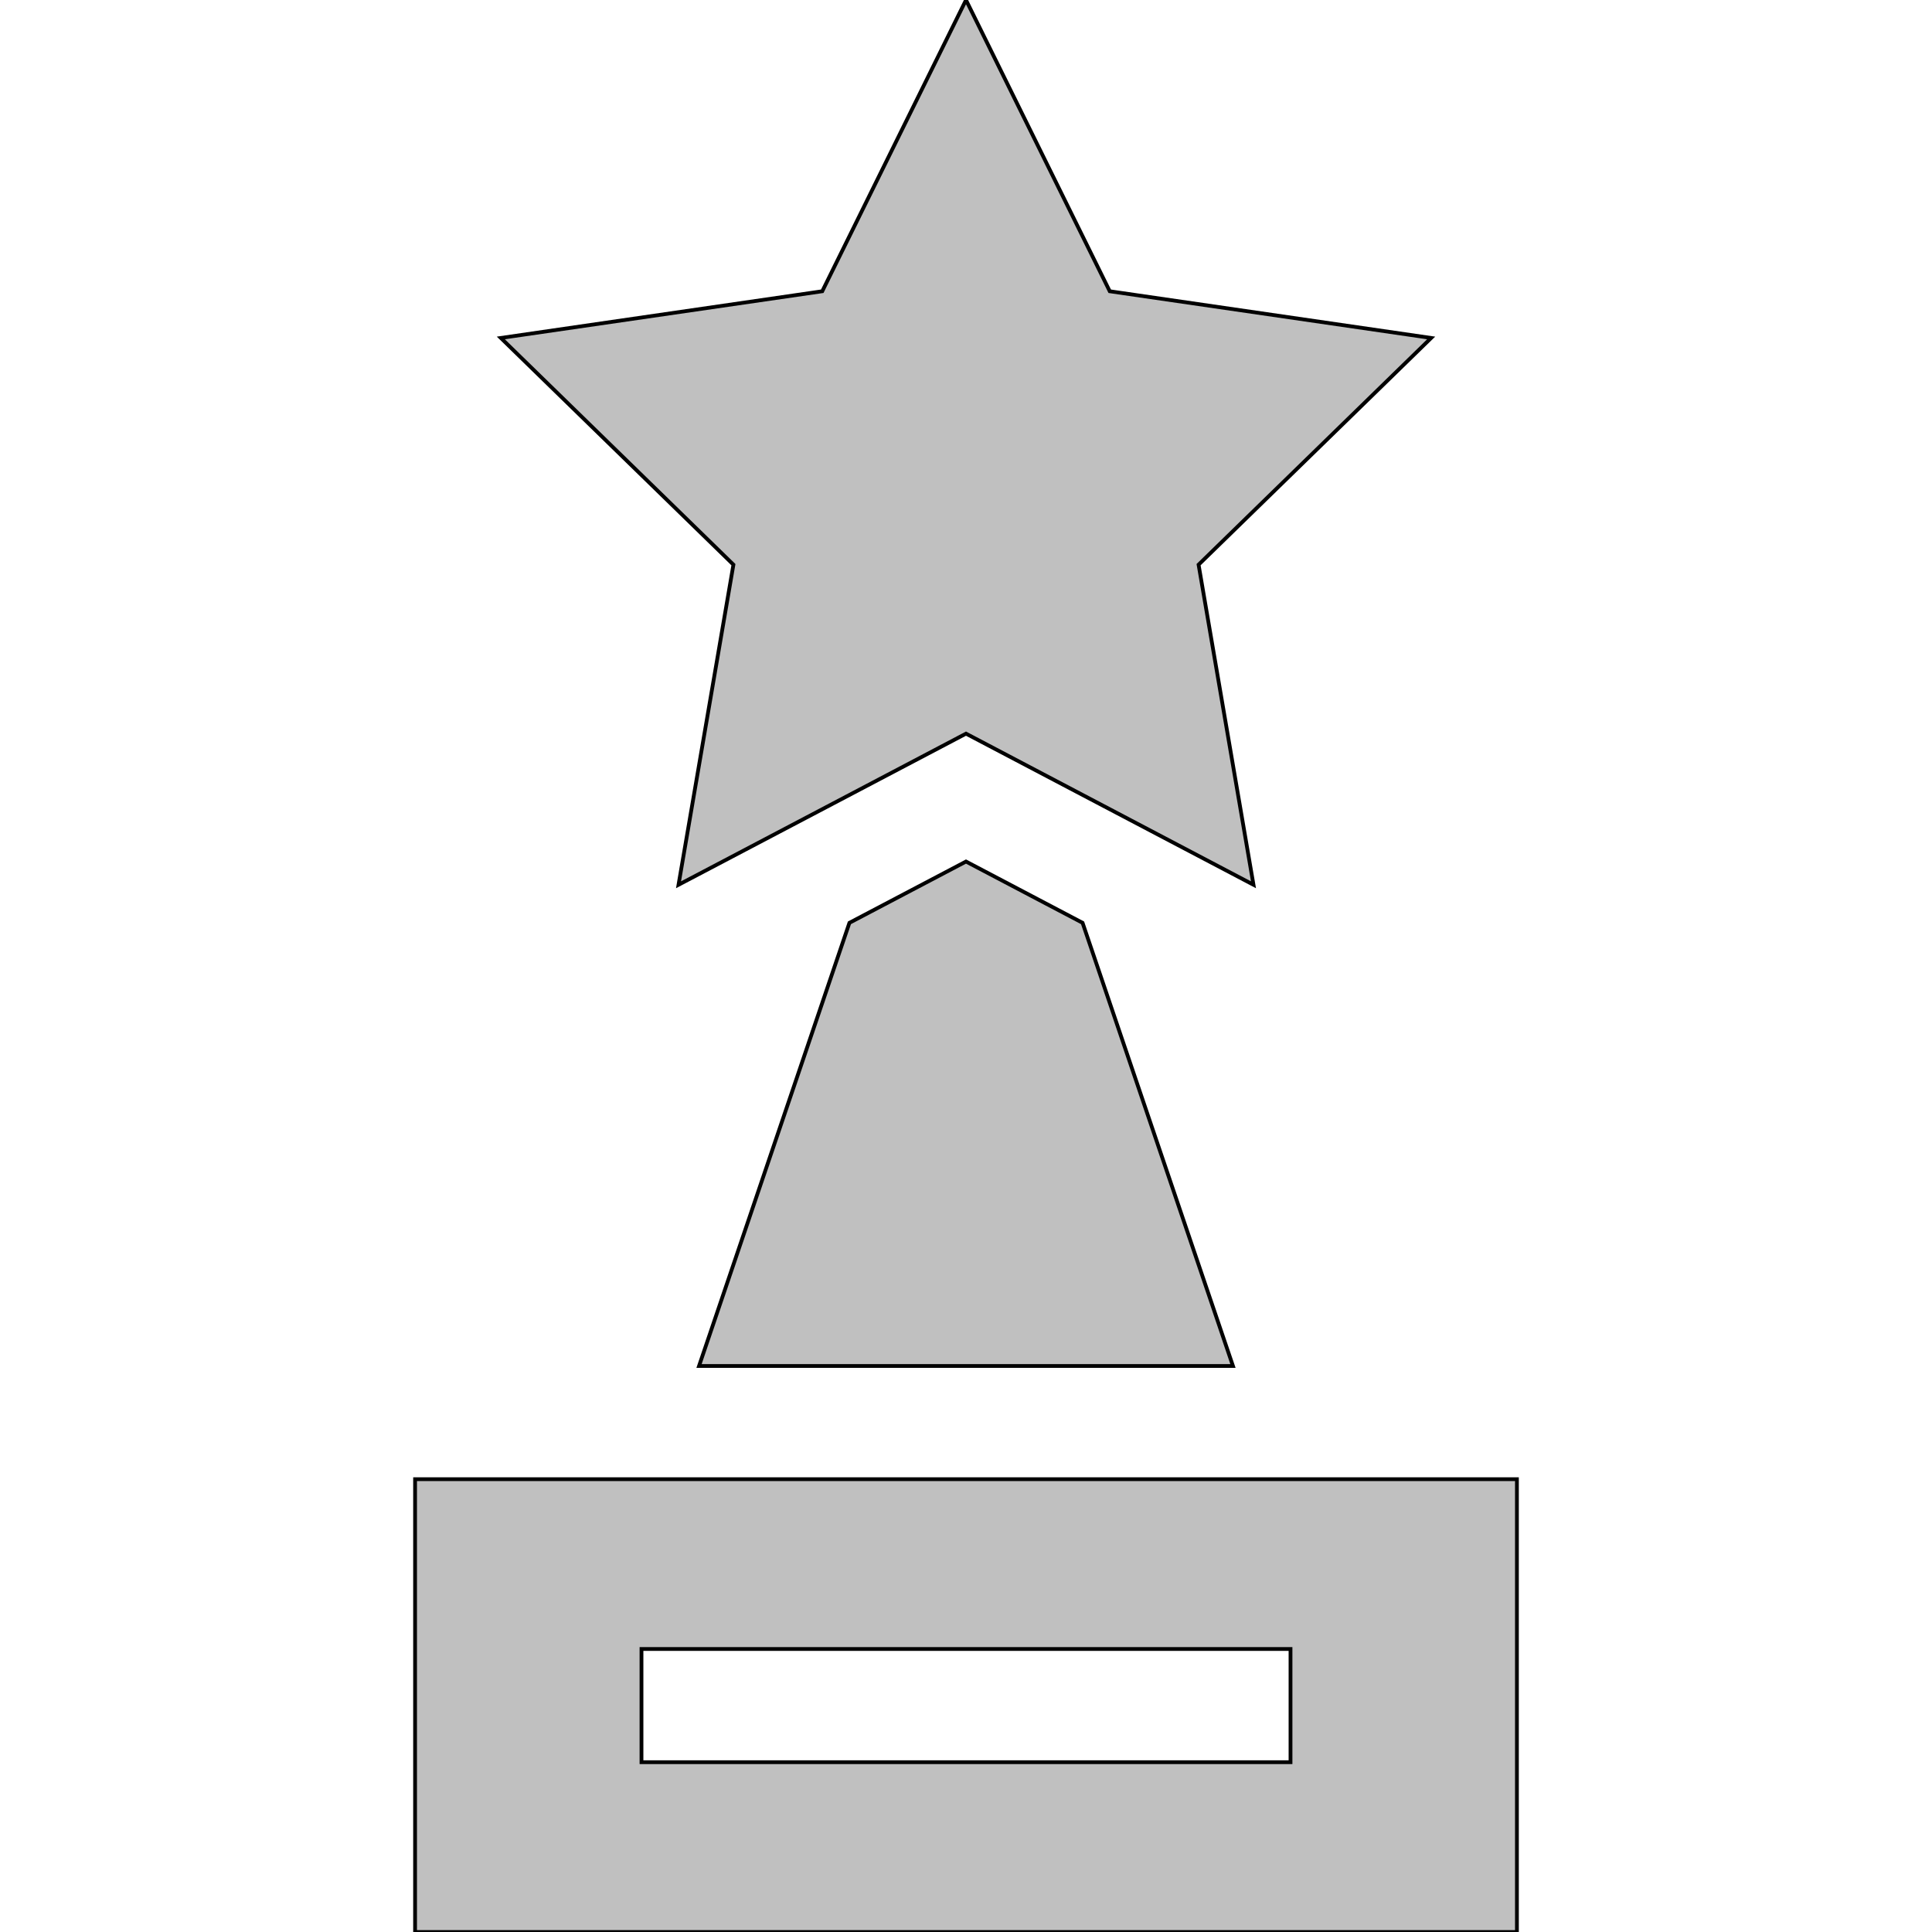
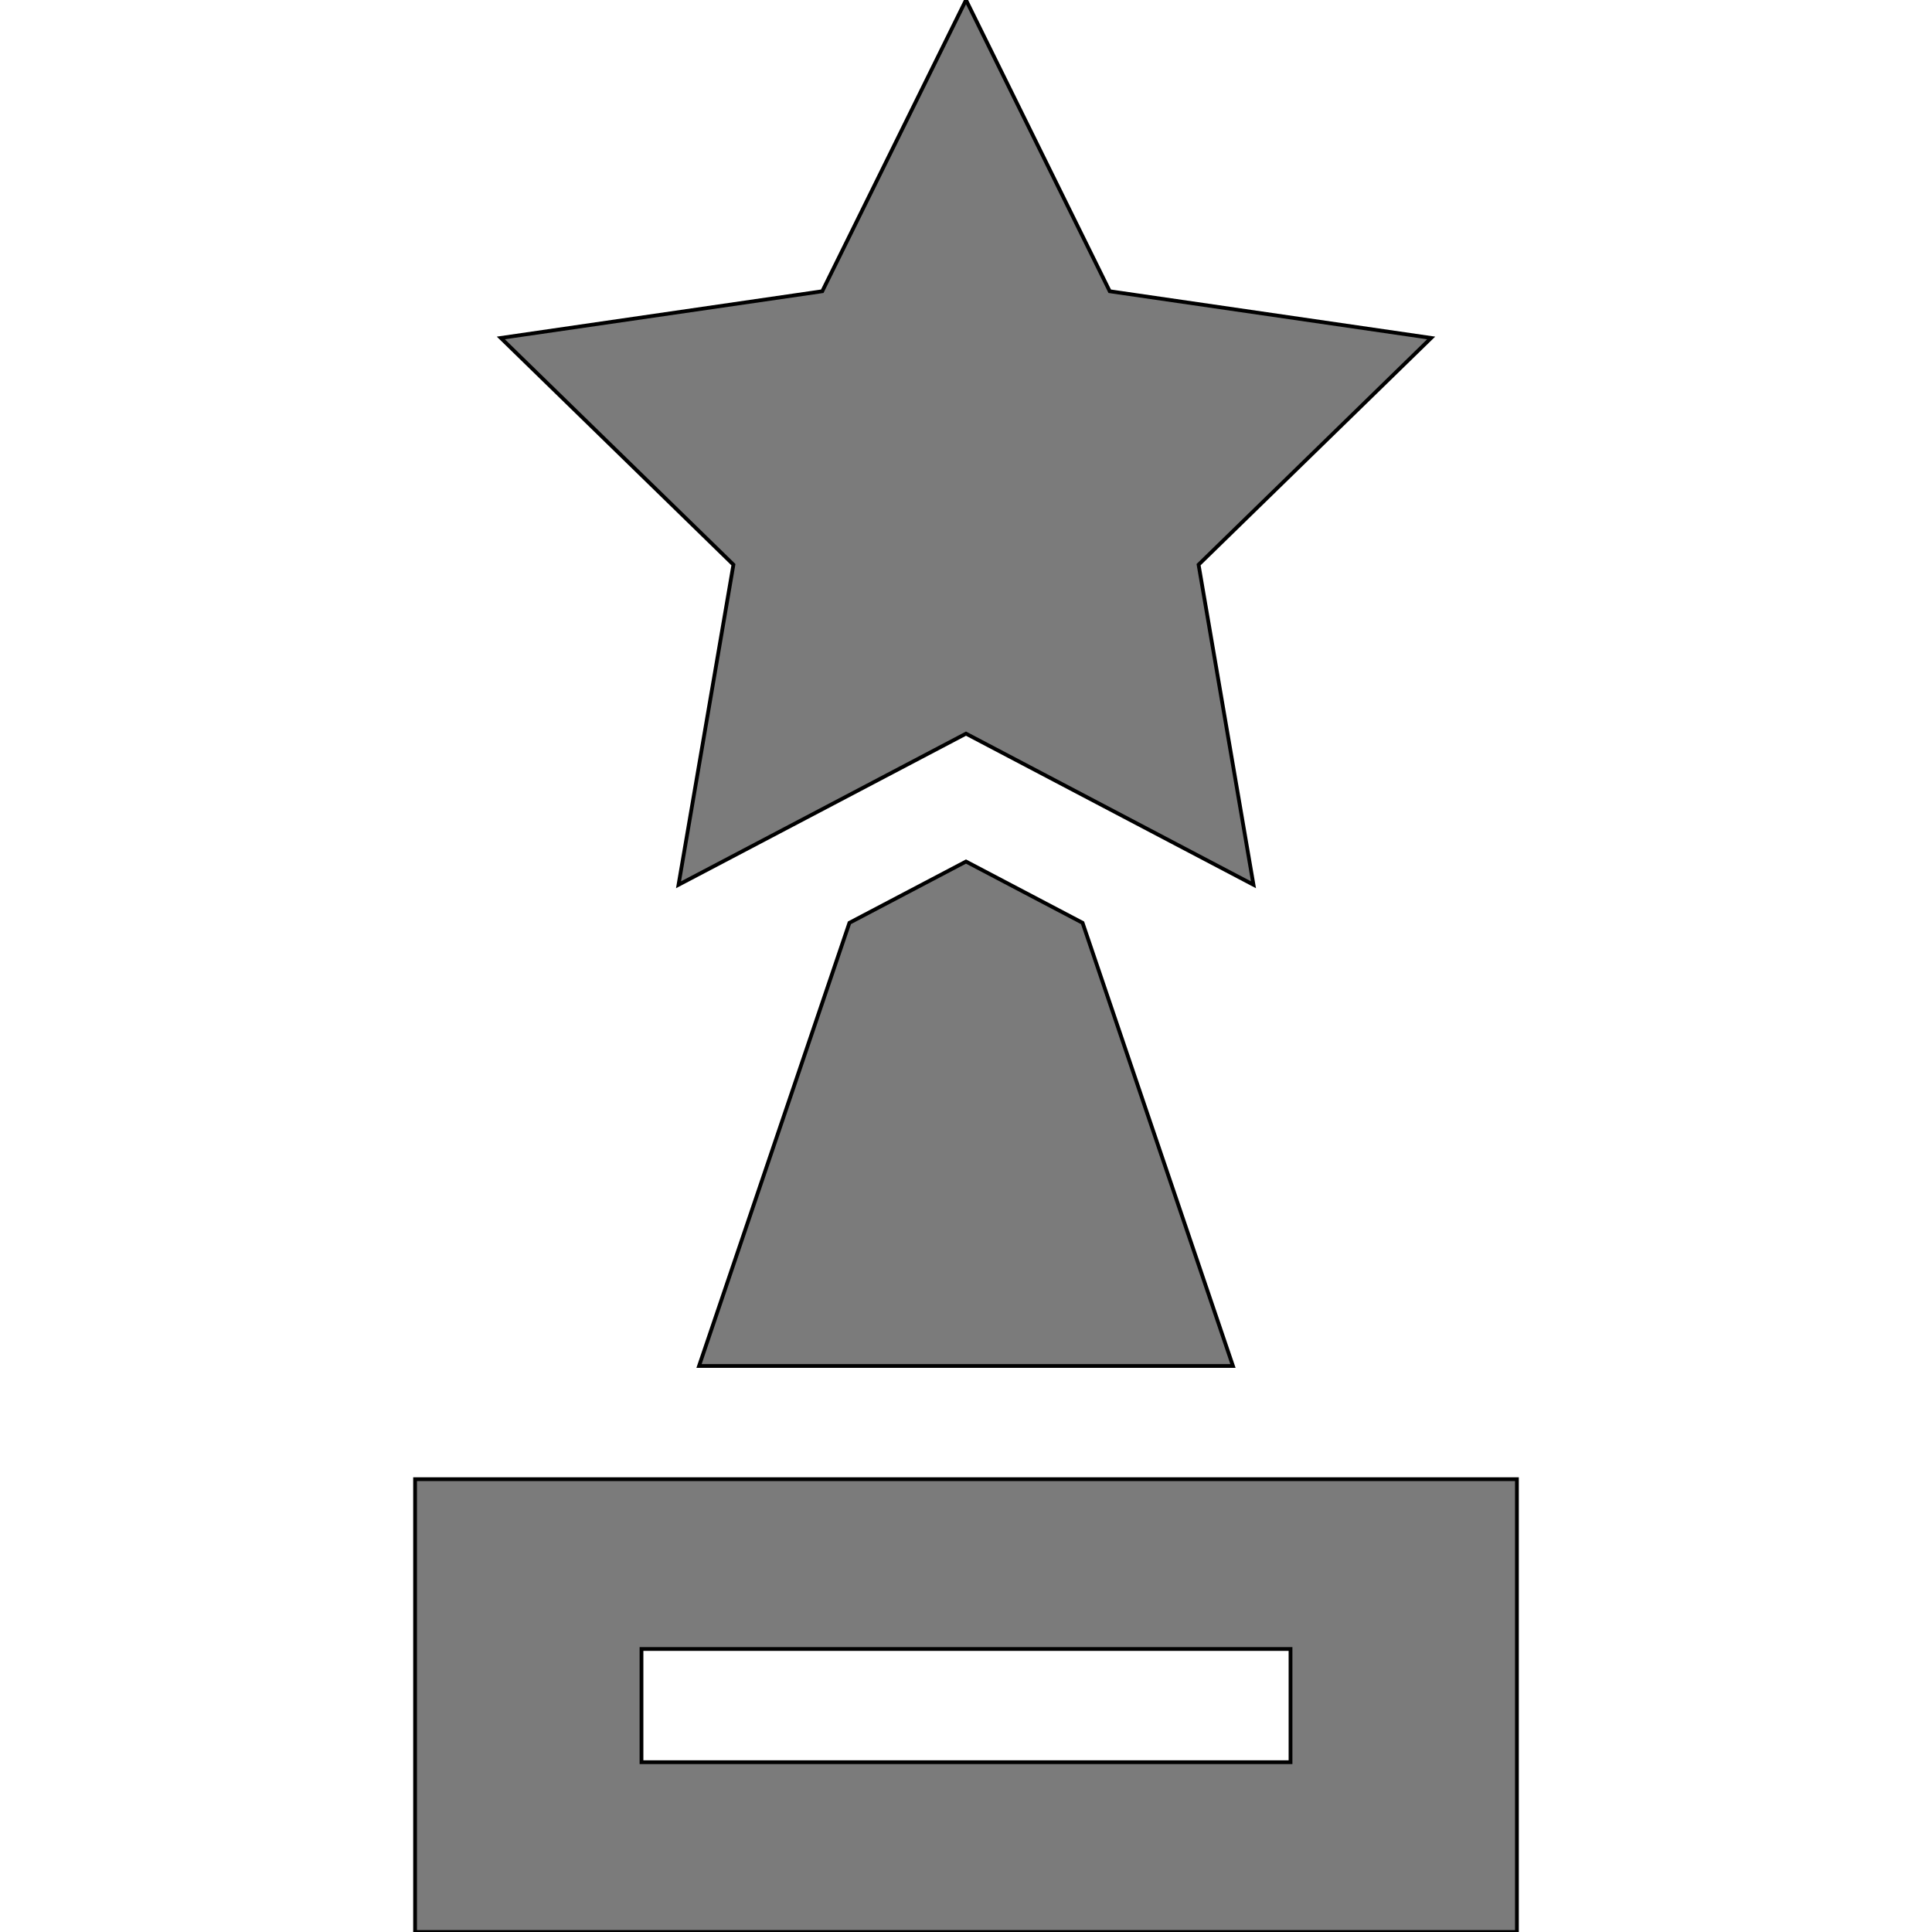
<svg xmlns="http://www.w3.org/2000/svg" id="Capa_1" enable-background="new 0 0 512 512" height="512" viewBox="0 0 512 512" width="512">
  <g>
-     <path stroke="black" fill="#c0c0c0" d="m110 392v120h292v-120zm232 75h-172v-30h172z" />
-     <path stroke="black" fill="#c0c0c0" d="m225.109 244.557-39.859 117.443h141.499l-39.858-117.443-30.891-16.241z" />
-     <path stroke="black" fill="#c0c0c0" d="m179.814 234.476 76.186-40.053 76.186 40.053-14.55-84.834 61.636-60.08-85.179-12.377-38.093-77.185-38.093 77.185-85.179 12.377 61.636 60.08z" />
+     <path stroke="black" fill="#7B7B7B" d="m110 392v120h292v-120zm232 75h-172v-30h172z" />
+     <path stroke="black" fill="#7B7B7B" d="m225.109 244.557-39.859 117.443h141.499l-39.858-117.443-30.891-16.241z" />
+     <path stroke="black" fill="#7B7B7B" d="m179.814 234.476 76.186-40.053 76.186 40.053-14.55-84.834 61.636-60.08-85.179-12.377-38.093-77.185-38.093 77.185-85.179 12.377 61.636 60.08z" />
  </g>
</svg>
